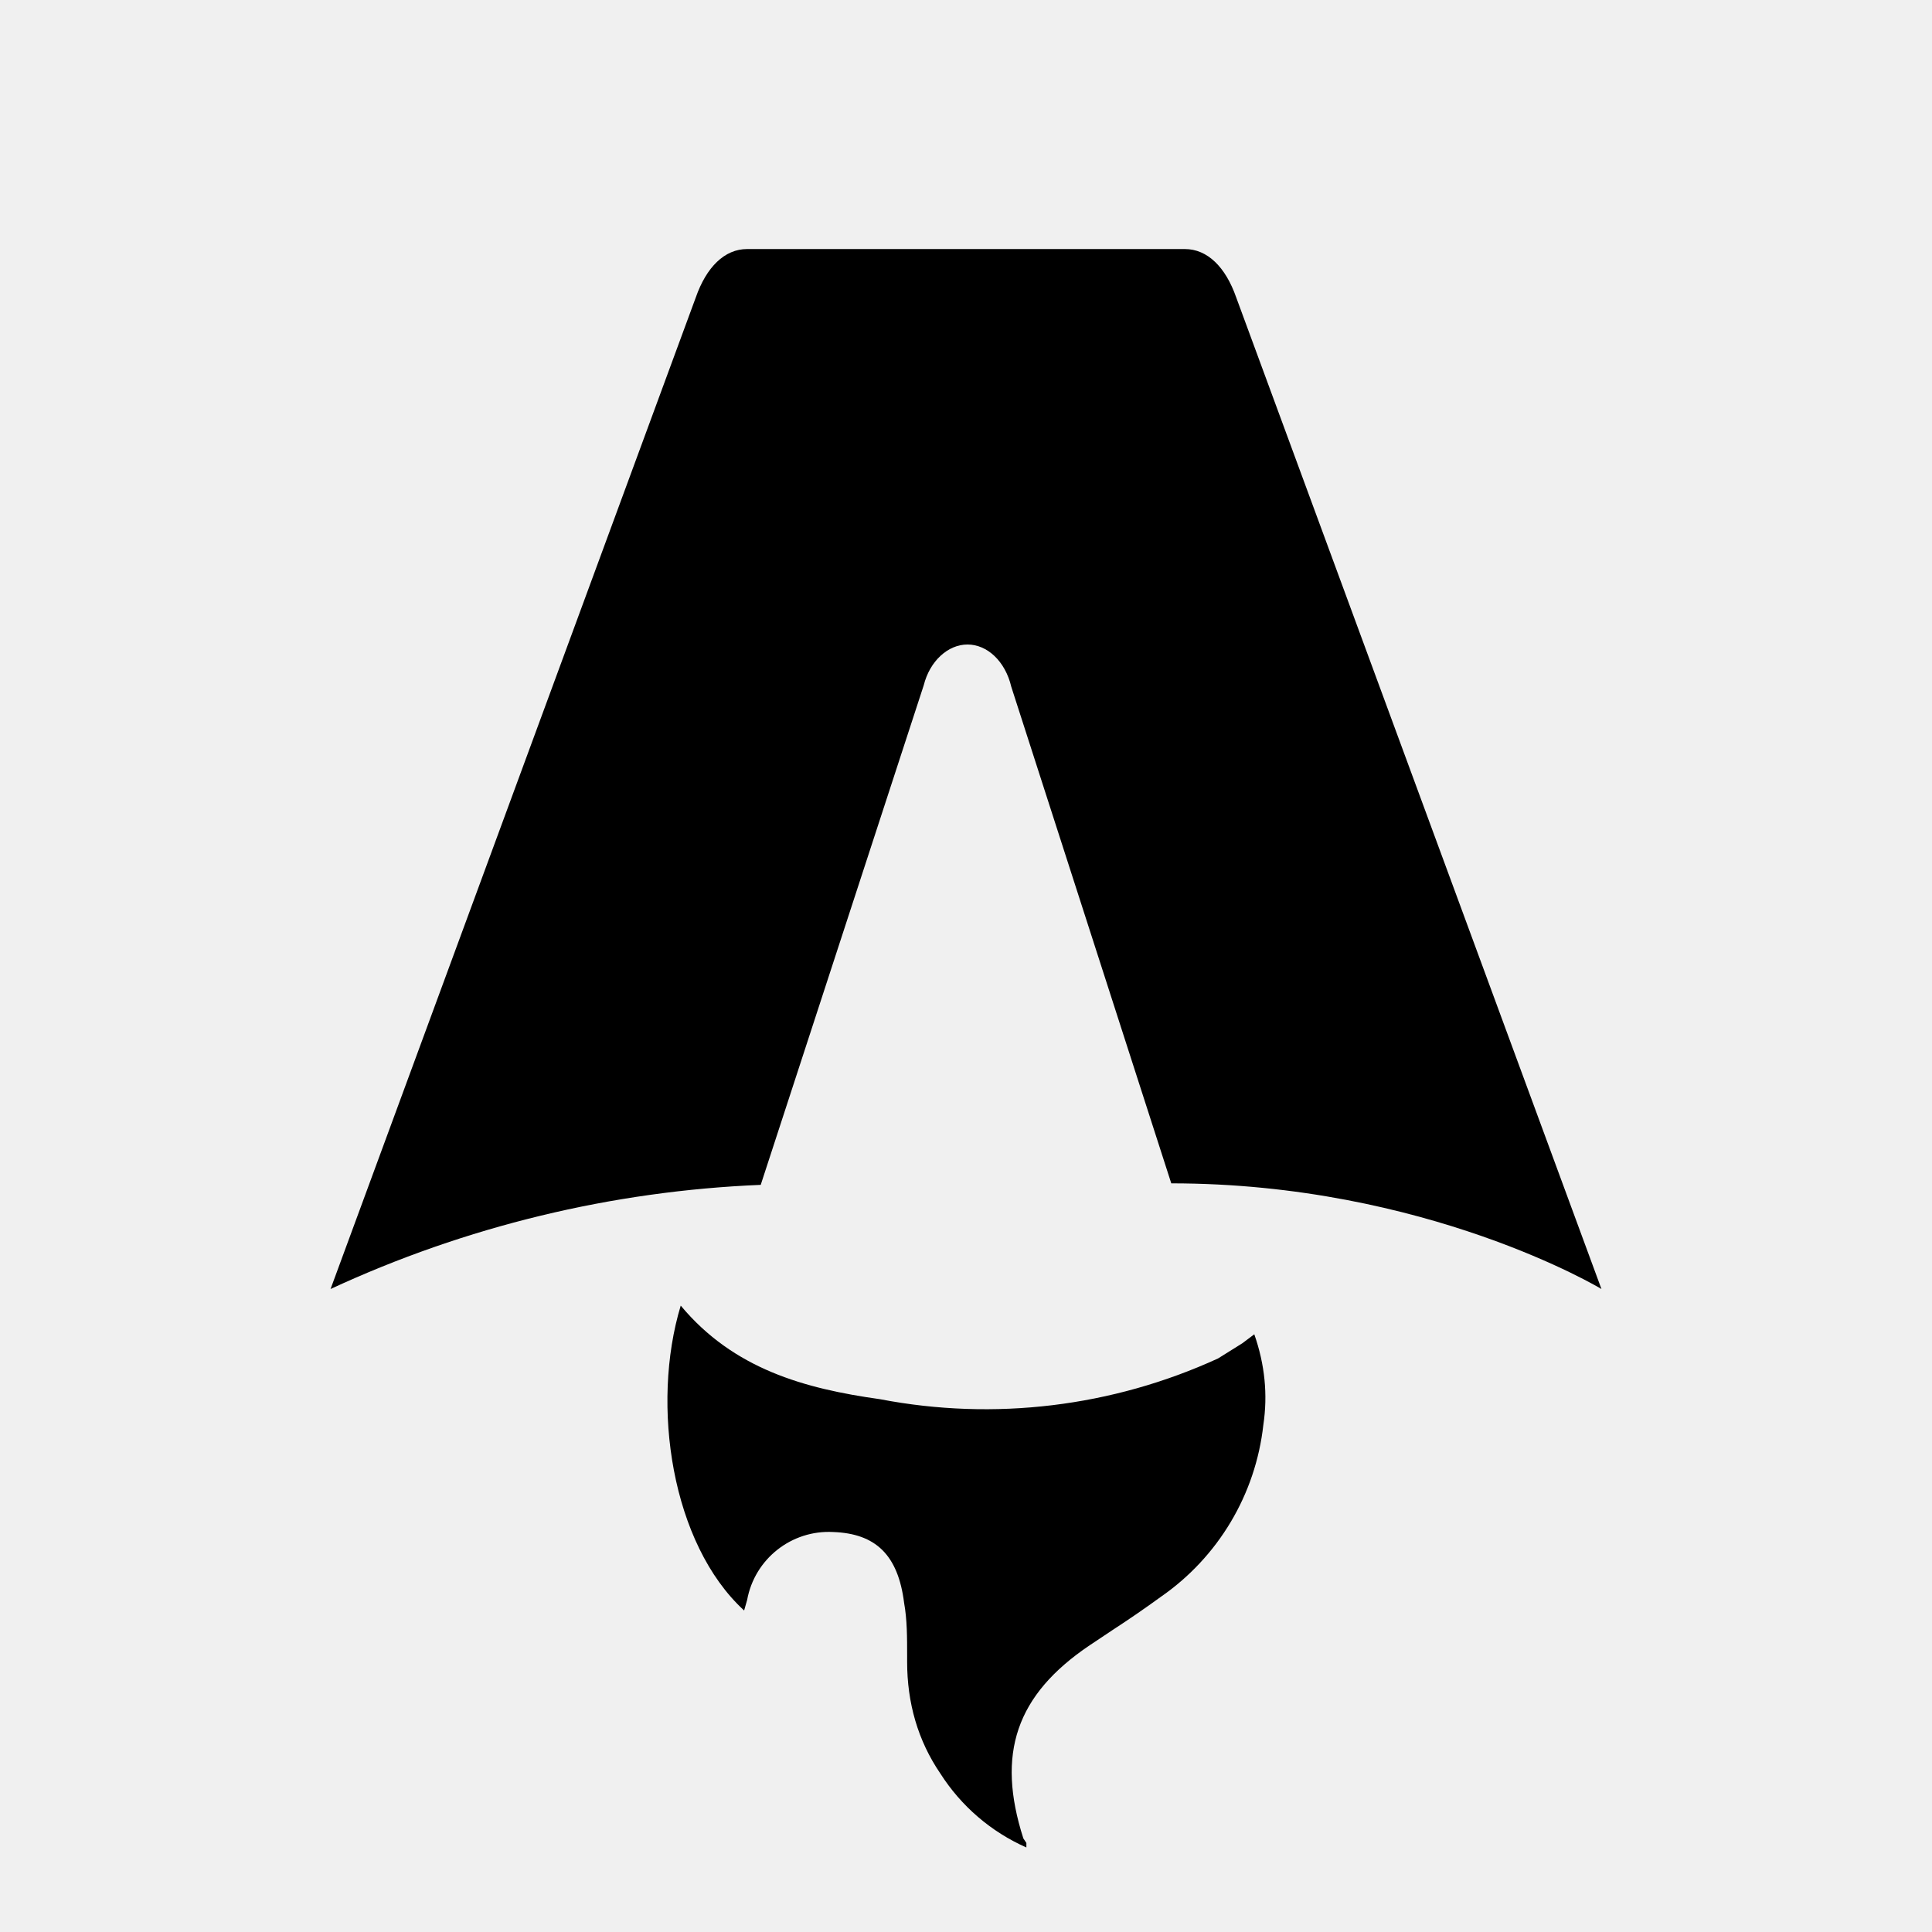
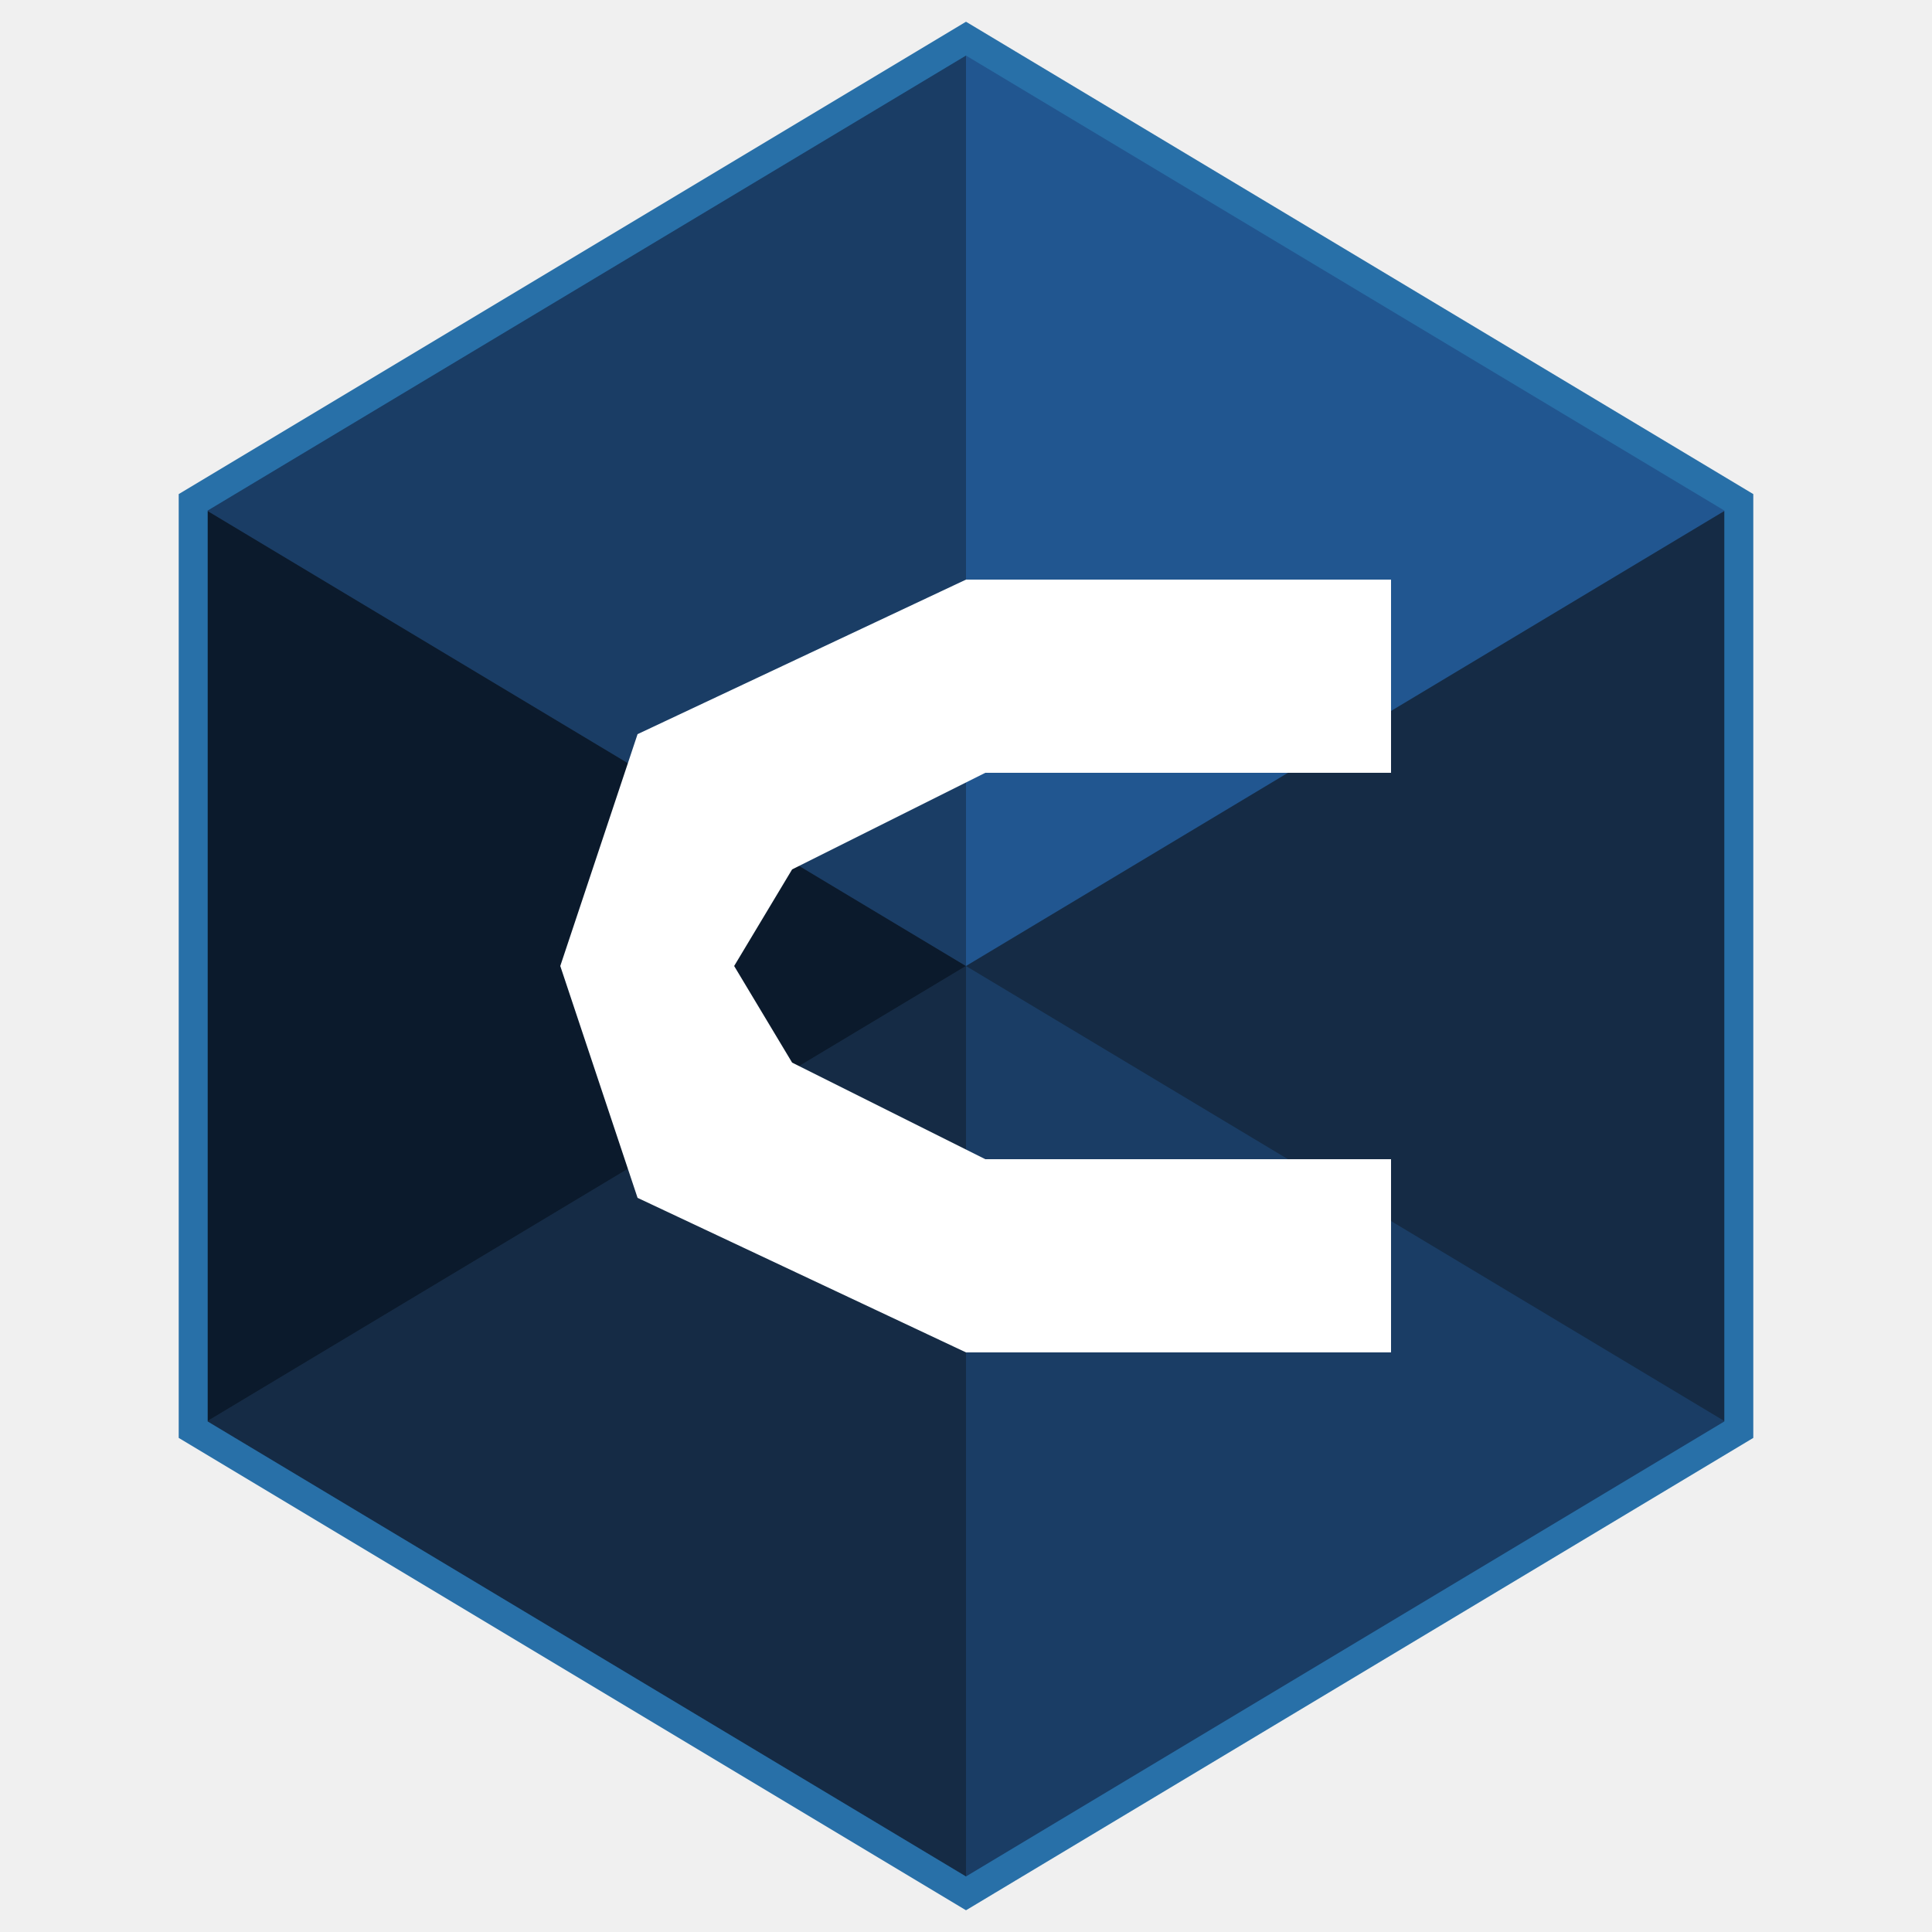
- <svg xmlns="http://www.w3.org/2000/svg" fill="none" viewBox="0 0 128 128">
-   <path d="M50.4 78.5a75.1 75.1 0 0 0-28.5 6.9l24.2-65.7c.7-2 1.9-3.2 3.4-3.2h29c1.5 0 2.7 1.2 3.4 3.2l24.2 65.7s-11.6-7-28.5-7L67 45.5c-.4-1.7-1.6-2.8-2.9-2.8-1.3 0-2.5 1.1-2.9 2.7L50.4 78.5Zm-1.1 28.2Zm-4.2-20.2c-2 6.6-.6 15.8 4.2 20.2a17.5 17.5 0 0 1 .2-.7 5.5 5.5 0 0 1 5.7-4.5c2.8.1 4.3 1.5 4.7 4.7.2 1.1.2 2.3.2 3.5v.4c0 2.7.7 5.2 2.2 7.4a13 13 0 0 0 5.7 4.9v-.3l-.2-.3c-1.8-5.6-.5-9.5 4.4-12.8l1.5-1a73 73 0 0 0 3.2-2.2 16 16 0 0 0 6.8-11.4c.3-2 .1-4-.6-6l-.8.6-1.6 1a37 37 0 0 1-22.4 2.7c-5-.7-9.7-2-13.2-6.2Z" />
-   <style>
-         path { fill: #000; }
-         @media (prefers-color-scheme: dark) {
-             path { fill: #FFF; }
-         }
-     </style>
+ <svg xmlns="http://www.w3.org/2000/svg" viewBox="0 0 100 100">
+   <defs>
+     <clipPath id="hclip">
+       <polygon points="50,2 90,26 90,74 50,98 10,74 10,26" />
+     </clipPath>
+   </defs>
+   <g clip-path="url(#hclip)">
+     <rect width="100" height="100" fill="#152b45" />
+     <polygon points="0,0 10,26 50,50 10,74 0,100" fill="#0b1a2c" />
+     <polygon points="10,26 50,2 50,50" fill="#1a3d65" />
+     <polygon points="50,2 90,26 50,50" fill="#215690" />
+     <polygon points="50,50 90,74 50,98" fill="#1a3d65" />
+     <polygon points="50,50 50,98 10,74" fill="#152b45" />
+     <polygon points="78,0 100,0 100,100 78,100 90,74 90,26" fill="#3aafcc" />
+     <polygon points="0,0 50,0 10,26" fill="#0b1a2c" />
+     <polygon points="0,100 50,100 10,74" fill="#0b1a2c" />
+   </g>
+   <polygon points="50,2 90,26 90,74 50,98 10,74 10,26" fill="none" stroke="#2870a8" stroke-width="1.5" />
+   <polygon points="72,30 50,30 33,38 29,50 33,62 50,70 72,70 72,60 51,60 41,55 38,50 41,45 51,40 72,40" fill="white" clip-path="url(#hclip)" />
</svg>
